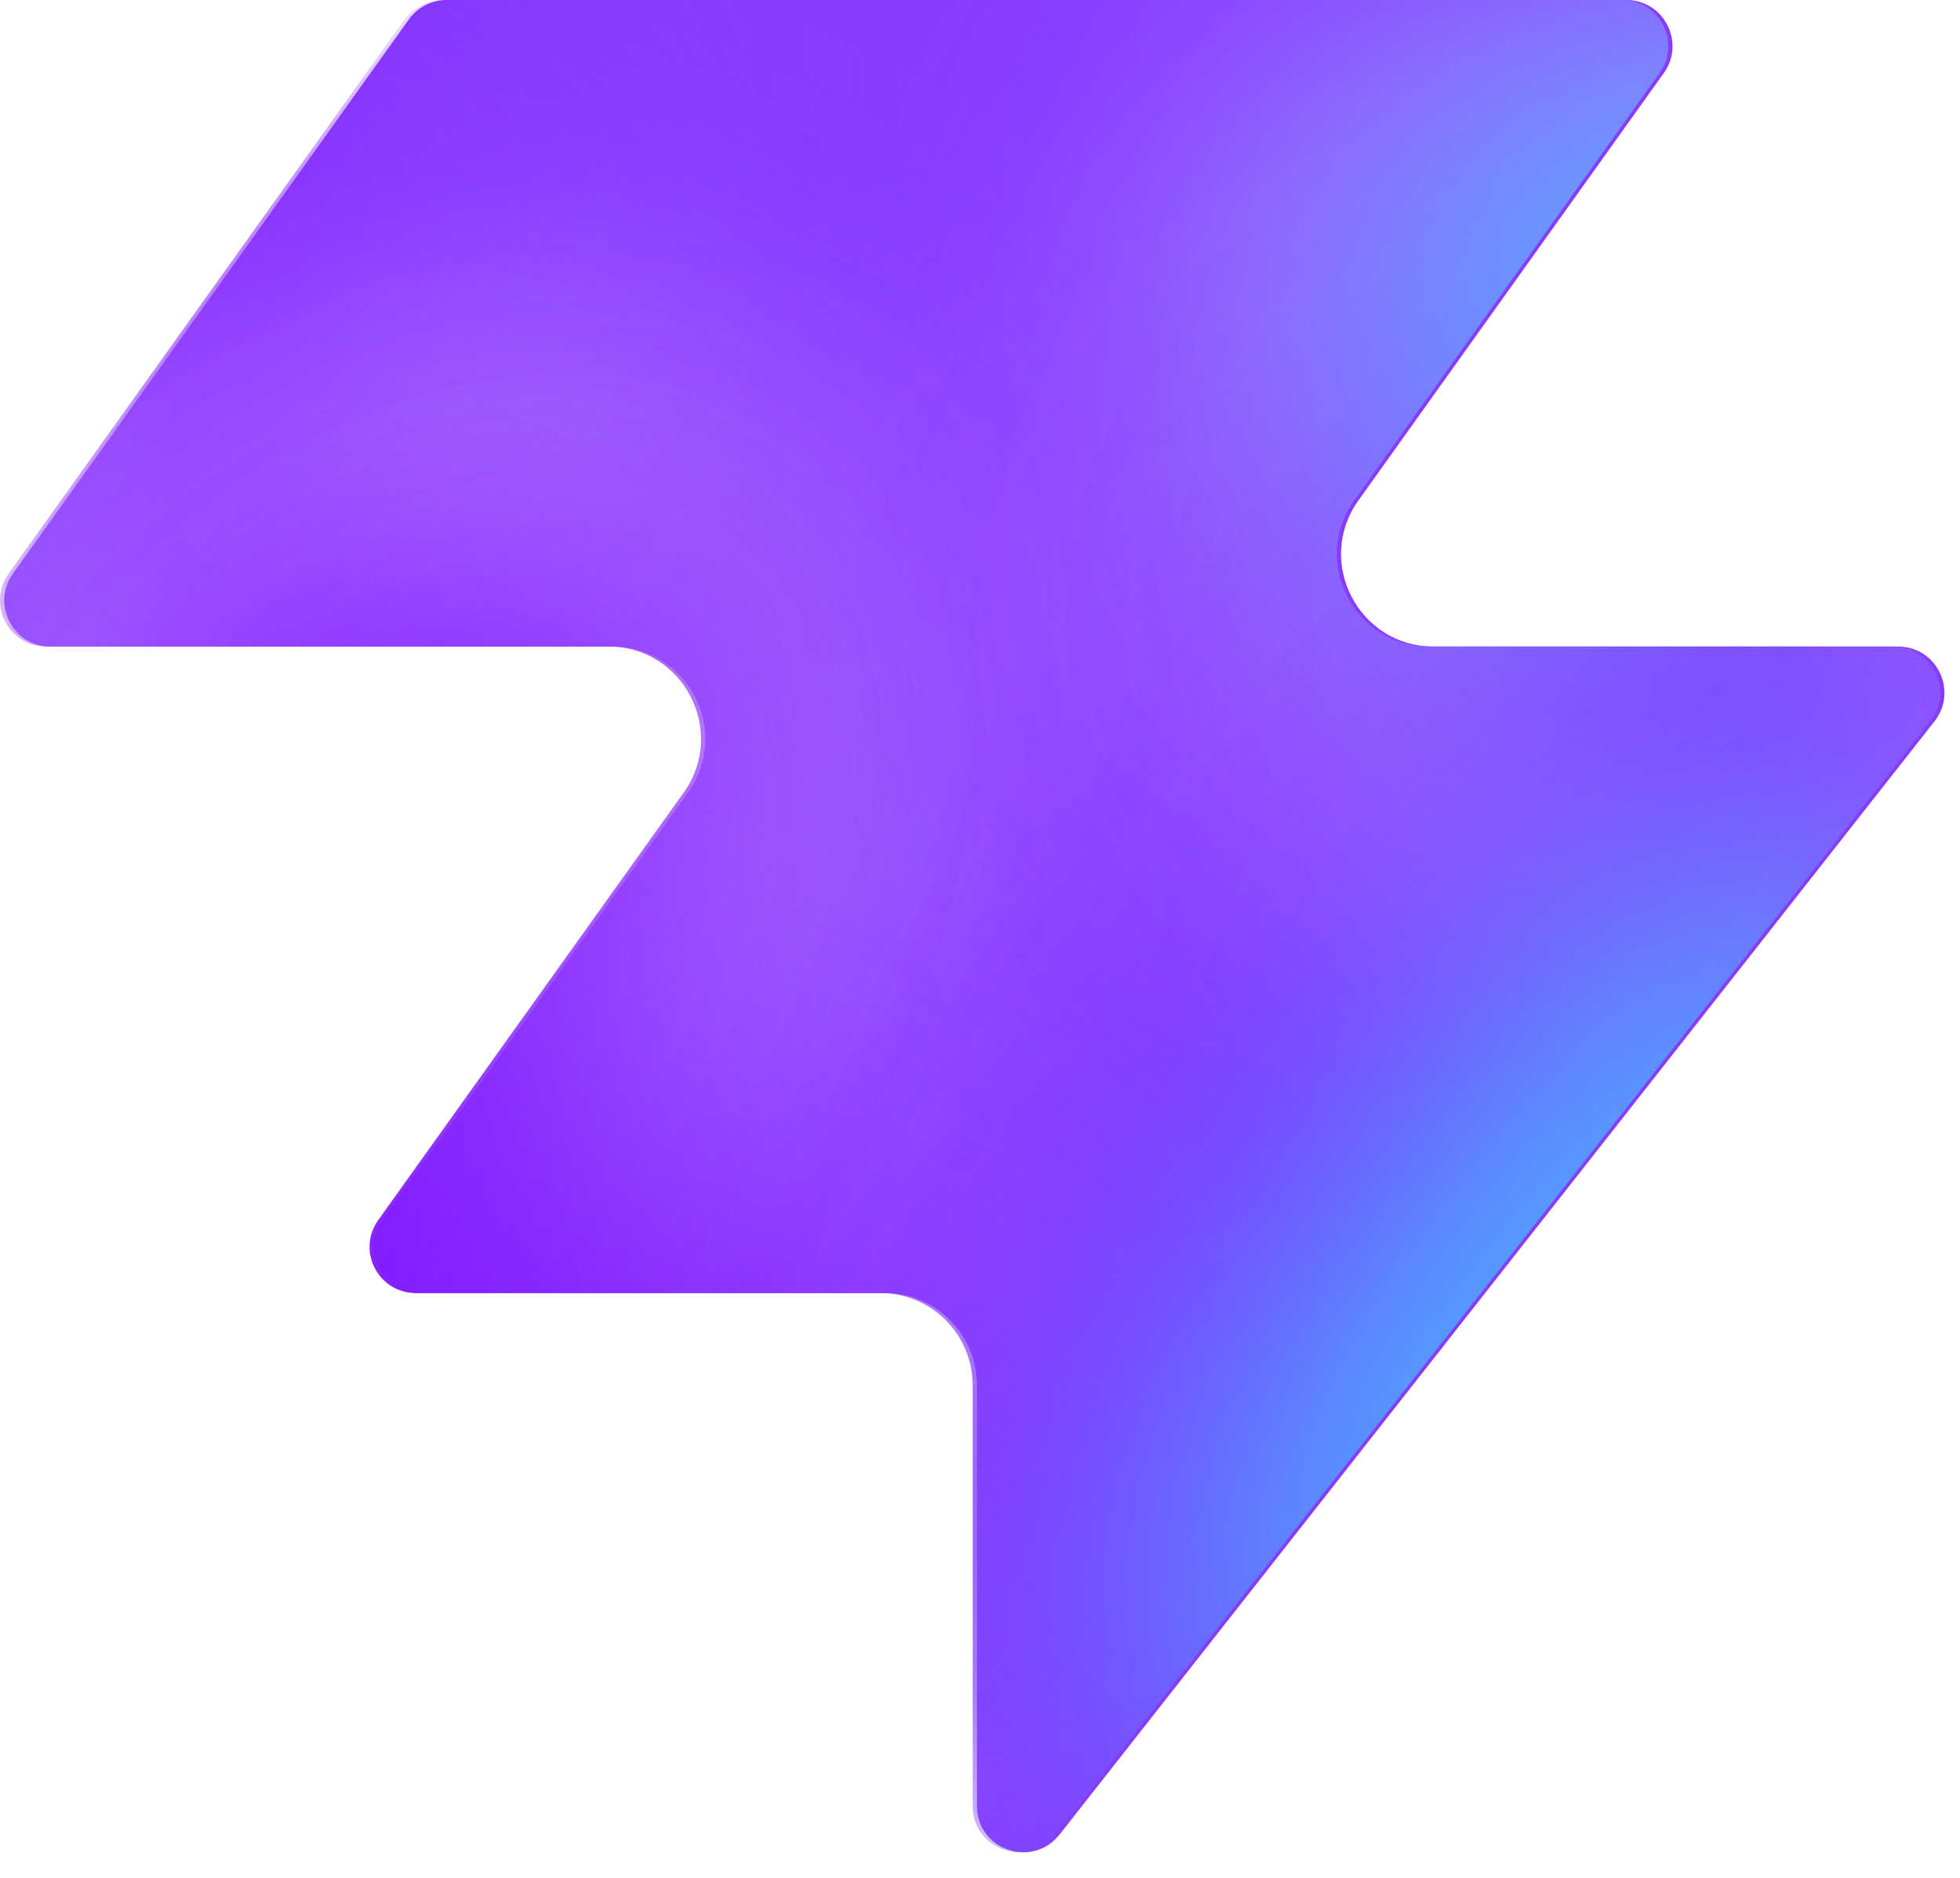
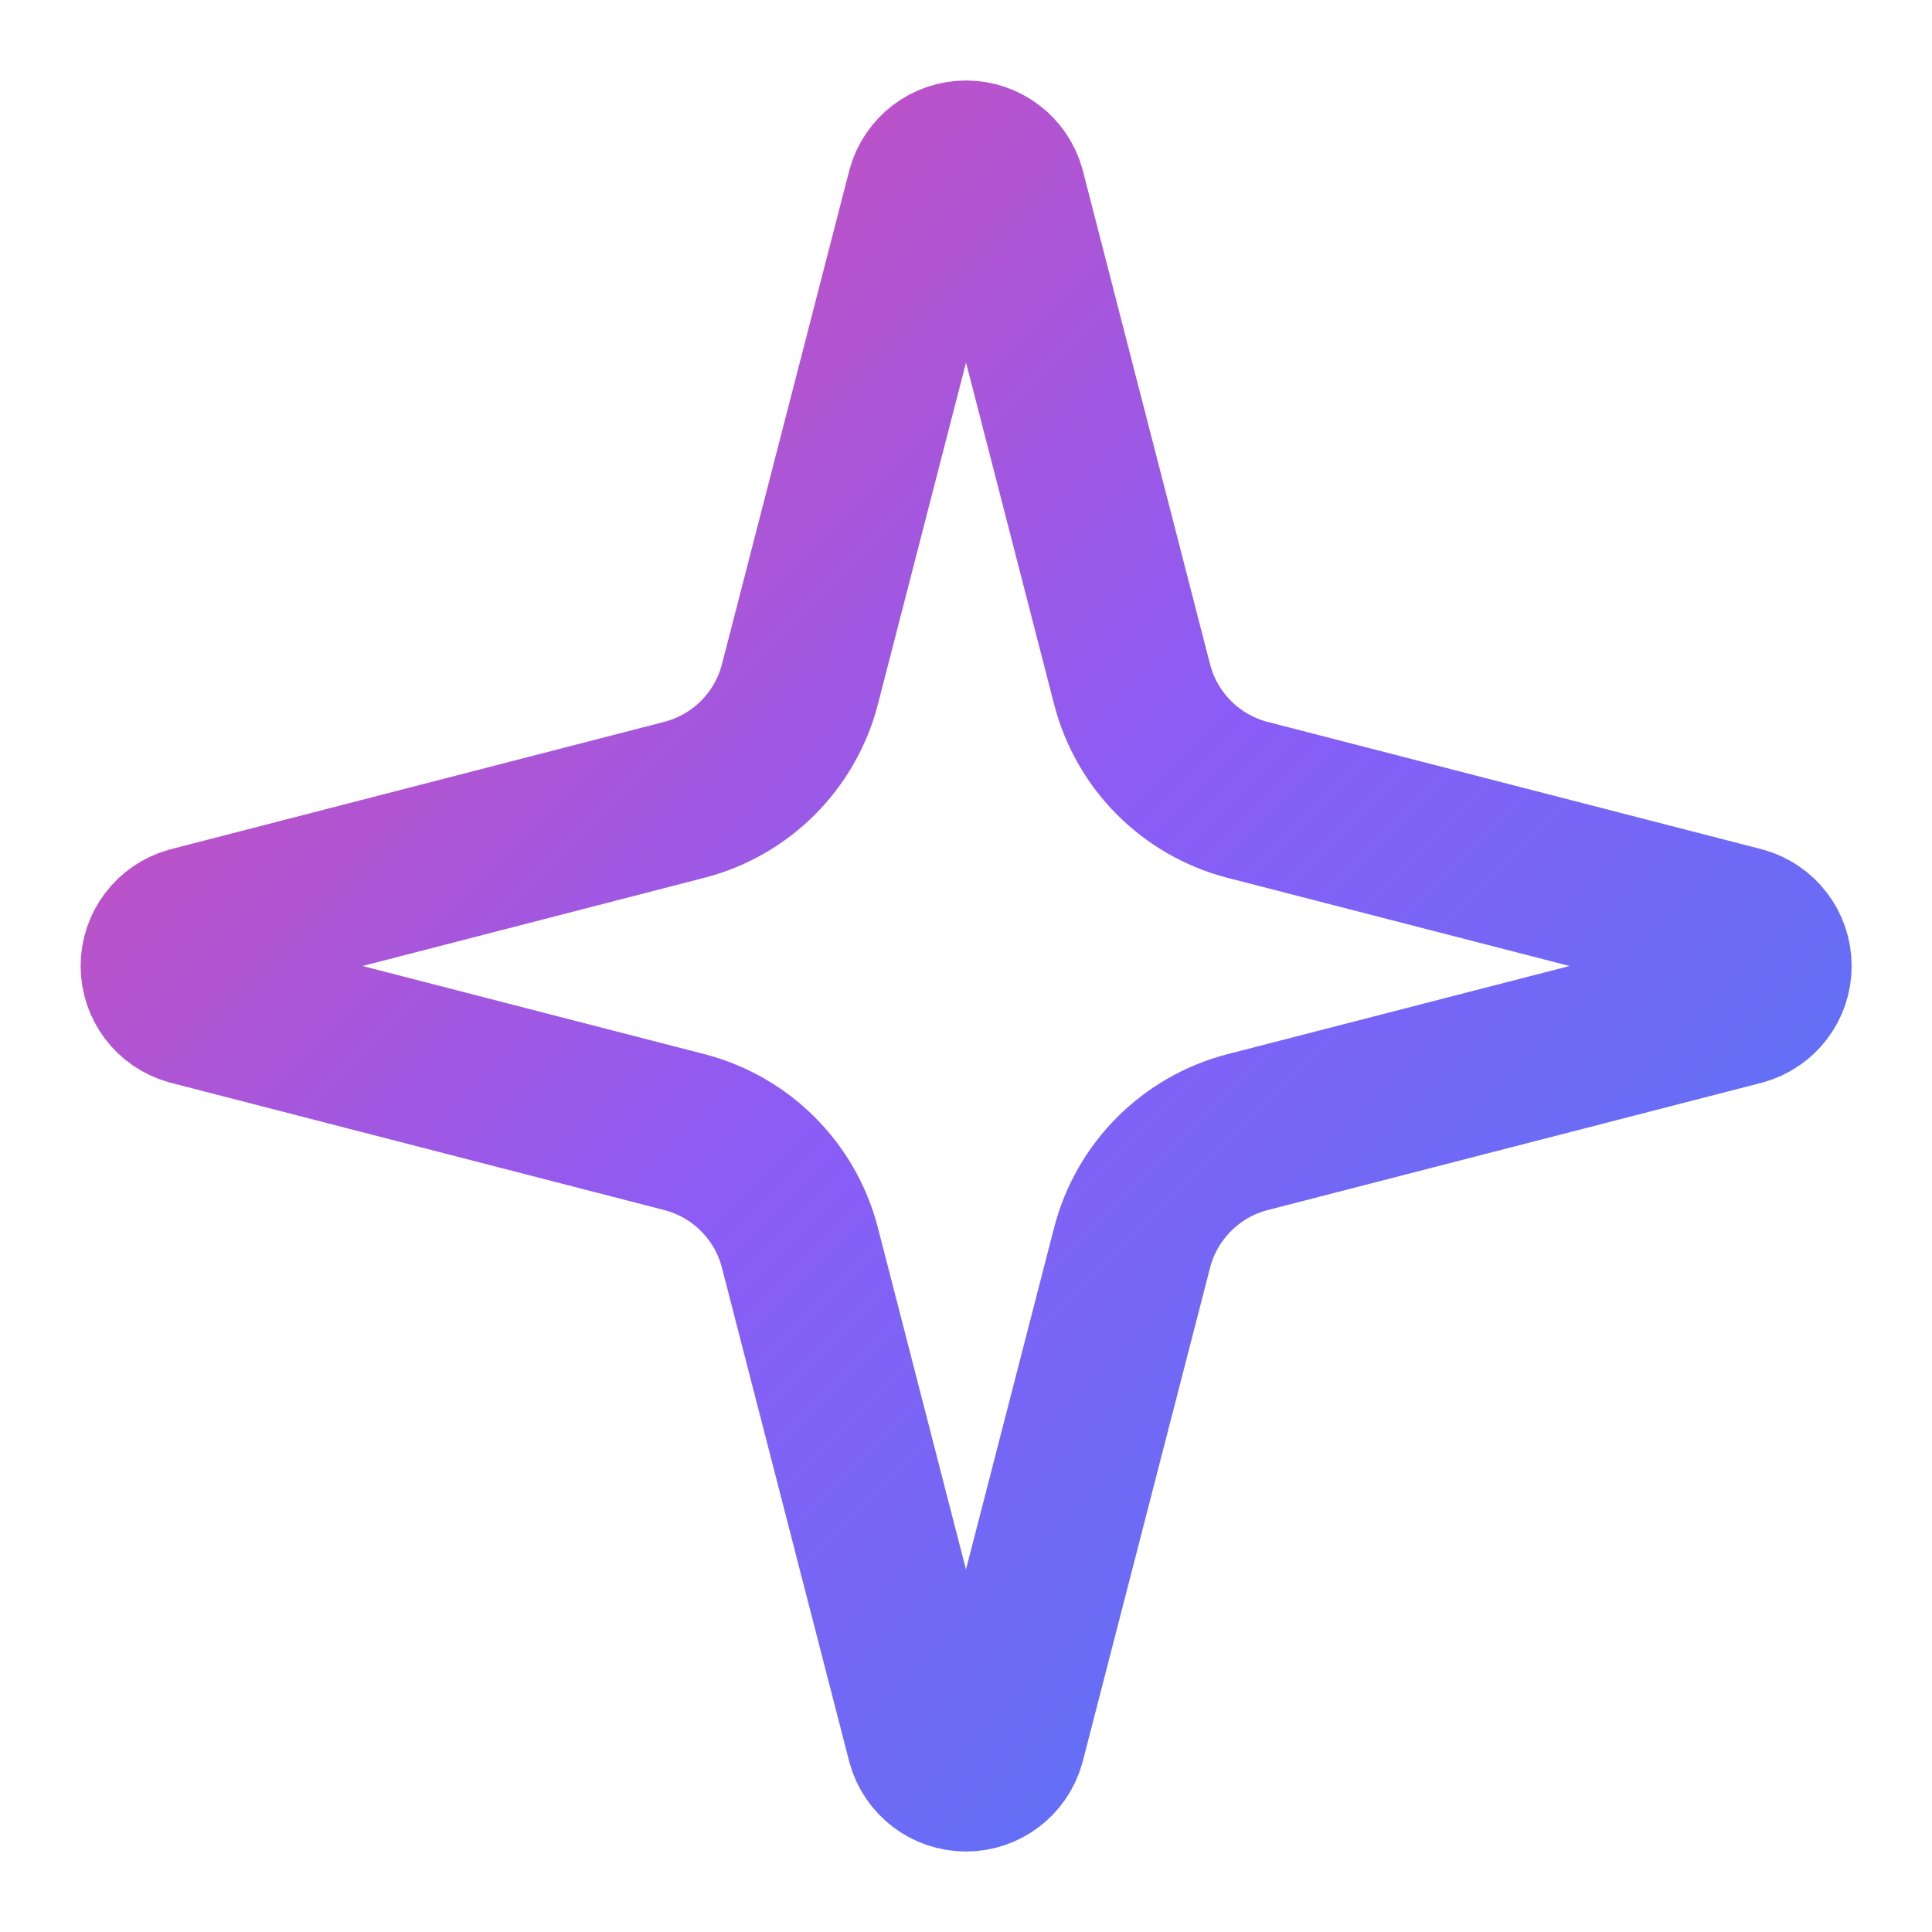
- <svg xmlns="http://www.w3.org/2000/svg" width="48" height="46" fill="none" viewBox="0 0 48 46">
-   <path fill="#863bff" d="M25.946 44.938c-.664.845-2.021.375-2.021-.698V33.937a2.26 2.26 0 0 0-2.262-2.262H10.287c-.92 0-1.456-1.04-.92-1.788l7.48-10.471c1.07-1.497 0-3.578-1.842-3.578H1.237c-.92 0-1.456-1.04-.92-1.788L10.013.474c.214-.297.556-.474.92-.474h28.894c.92 0 1.456 1.04.92 1.788l-7.48 10.471c-1.07 1.498 0 3.579 1.842 3.579h11.377c.943 0 1.473 1.088.89 1.83L25.947 44.94z" style="fill:#863bff;fill:color(display-p3 .525 .23 1);fill-opacity:1" />
-   <mask id="a" width="48" height="46" x="0" y="0" maskUnits="userSpaceOnUse" style="mask-type:alpha">
-     <path fill="#000" d="M25.842 44.938c-.664.844-2.021.375-2.021-.698V33.937a2.26 2.26 0 0 0-2.262-2.262H10.183c-.92 0-1.456-1.04-.92-1.788l7.48-10.471c1.07-1.498 0-3.579-1.842-3.579H1.133c-.92 0-1.456-1.04-.92-1.787L9.91.473c.214-.297.556-.474.92-.474h28.894c.92 0 1.456 1.04.92 1.788l-7.48 10.471c-1.07 1.498 0 3.578 1.842 3.578h11.377c.943 0 1.473 1.088.89 1.832L25.843 44.94z" style="fill:#000;fill-opacity:1" />
-   </mask>
-   <g mask="url(#a)">
-     <g filter="url(#b)">
-       <ellipse cx="5.508" cy="14.704" fill="#ede6ff" rx="5.508" ry="14.704" style="fill:#ede6ff;fill:color(display-p3 .927 .903 1);fill-opacity:1" transform="matrix(.00324 1 1 -.00324 -4.47 31.516)" />
-     </g>
-     <g filter="url(#c)">
-       <ellipse cx="10.399" cy="29.851" fill="#ede6ff" rx="10.399" ry="29.851" style="fill:#ede6ff;fill:color(display-p3 .927 .903 1);fill-opacity:1" transform="matrix(.00324 1 1 -.00324 -39.328 7.883)" />
-     </g>
-     <g filter="url(#d)">
-       <ellipse cx="5.508" cy="30.487" fill="#7e14ff" rx="5.508" ry="30.487" style="fill:#7e14ff;fill:color(display-p3 .492 .077 1);fill-opacity:1" transform="rotate(89.814 -25.913 -14.639)scale(1 -1)" />
-     </g>
-     <g filter="url(#e)">
-       <ellipse cx="5.508" cy="30.599" fill="#7e14ff" rx="5.508" ry="30.599" style="fill:#7e14ff;fill:color(display-p3 .492 .077 1);fill-opacity:1" transform="rotate(89.814 -32.644 -3.334)scale(1 -1)" />
-     </g>
-     <g filter="url(#f)">
-       <ellipse cx="5.508" cy="30.599" fill="#7e14ff" rx="5.508" ry="30.599" style="fill:#7e14ff;fill:color(display-p3 .492 .077 1);fill-opacity:1" transform="matrix(.00324 1 1 -.00324 -34.34 30.47)" />
-     </g>
-     <g filter="url(#g)">
-       <ellipse cx="14.072" cy="22.078" fill="#ede6ff" rx="14.072" ry="22.078" style="fill:#ede6ff;fill:color(display-p3 .927 .903 1);fill-opacity:1" transform="rotate(93.35 24.506 48.493)scale(-1 1)" />
-     </g>
-     <g filter="url(#h)">
-       <ellipse cx="3.47" cy="21.501" fill="#7e14ff" rx="3.47" ry="21.501" style="fill:#7e14ff;fill:color(display-p3 .492 .077 1);fill-opacity:1" transform="rotate(89.009 28.708 47.59)scale(-1 1)" />
-     </g>
-     <g filter="url(#i)">
-       <ellipse cx="3.47" cy="21.501" fill="#7e14ff" rx="3.47" ry="21.501" style="fill:#7e14ff;fill:color(display-p3 .492 .077 1);fill-opacity:1" transform="rotate(89.009 28.708 47.59)scale(-1 1)" />
-     </g>
-     <g filter="url(#j)">
-       <ellipse cx=".387" cy="8.972" fill="#7e14ff" rx="4.407" ry="29.108" style="fill:#7e14ff;fill:color(display-p3 .492 .077 1);fill-opacity:1" transform="rotate(39.51 .387 8.972)" />
-     </g>
-     <g filter="url(#k)">
-       <ellipse cx="47.523" cy="-6.092" fill="#7e14ff" rx="4.407" ry="29.108" style="fill:#7e14ff;fill:color(display-p3 .492 .077 1);fill-opacity:1" transform="rotate(37.892 47.523 -6.092)" />
-     </g>
-     <g filter="url(#l)">
-       <ellipse cx="41.412" cy="6.333" fill="#47bfff" rx="5.971" ry="9.665" style="fill:#47bfff;fill:color(display-p3 .28 .748 1);fill-opacity:1" transform="rotate(37.892 41.412 6.333)" />
-     </g>
-     <g filter="url(#m)">
-       <ellipse cx="-1.879" cy="38.332" fill="#7e14ff" rx="4.407" ry="29.108" style="fill:#7e14ff;fill:color(display-p3 .492 .077 1);fill-opacity:1" transform="rotate(37.892 -1.88 38.332)" />
-     </g>
-     <g filter="url(#n)">
-       <ellipse cx="-1.879" cy="38.332" fill="#7e14ff" rx="4.407" ry="29.108" style="fill:#7e14ff;fill:color(display-p3 .492 .077 1);fill-opacity:1" transform="rotate(37.892 -1.88 38.332)" />
-     </g>
-     <g filter="url(#o)">
-       <ellipse cx="35.651" cy="29.907" fill="#7e14ff" rx="4.407" ry="29.108" style="fill:#7e14ff;fill:color(display-p3 .492 .077 1);fill-opacity:1" transform="rotate(37.892 35.651 29.907)" />
-     </g>
-     <g filter="url(#p)">
-       <ellipse cx="38.418" cy="32.4" fill="#47bfff" rx="5.971" ry="15.297" style="fill:#47bfff;fill:color(display-p3 .28 .748 1);fill-opacity:1" transform="rotate(37.892 38.418 32.4)" />
-     </g>
-   </g>
+ <svg xmlns="http://www.w3.org/2000/svg" viewBox="0 0 24 24" fill="none" stroke-width="2">
  <defs>
-     <filter id="b" width="60.045" height="41.654" x="-19.77" y="16.149" color-interpolation-filters="sRGB" filterUnits="userSpaceOnUse">
-       <feFlood flood-opacity="0" result="BackgroundImageFix" />
-       <feBlend in="SourceGraphic" in2="BackgroundImageFix" result="shape" />
-       <feGaussianBlur result="effect1_foregroundBlur_2002_17158" stdDeviation="7.659" />
-     </filter>
-     <filter id="c" width="90.34" height="51.437" x="-54.613" y="-7.533" color-interpolation-filters="sRGB" filterUnits="userSpaceOnUse">
-       <feFlood flood-opacity="0" result="BackgroundImageFix" />
-       <feBlend in="SourceGraphic" in2="BackgroundImageFix" result="shape" />
-       <feGaussianBlur result="effect1_foregroundBlur_2002_17158" stdDeviation="7.659" />
-     </filter>
-     <filter id="d" width="79.355" height="29.4" x="-49.64" y="2.03" color-interpolation-filters="sRGB" filterUnits="userSpaceOnUse">
-       <feFlood flood-opacity="0" result="BackgroundImageFix" />
-       <feBlend in="SourceGraphic" in2="BackgroundImageFix" result="shape" />
-       <feGaussianBlur result="effect1_foregroundBlur_2002_17158" stdDeviation="4.596" />
-     </filter>
-     <filter id="e" width="79.579" height="29.4" x="-45.045" y="20.029" color-interpolation-filters="sRGB" filterUnits="userSpaceOnUse">
-       <feFlood flood-opacity="0" result="BackgroundImageFix" />
-       <feBlend in="SourceGraphic" in2="BackgroundImageFix" result="shape" />
-       <feGaussianBlur result="effect1_foregroundBlur_2002_17158" stdDeviation="4.596" />
-     </filter>
-     <filter id="f" width="79.579" height="29.4" x="-43.513" y="21.178" color-interpolation-filters="sRGB" filterUnits="userSpaceOnUse">
-       <feFlood flood-opacity="0" result="BackgroundImageFix" />
-       <feBlend in="SourceGraphic" in2="BackgroundImageFix" result="shape" />
-       <feGaussianBlur result="effect1_foregroundBlur_2002_17158" stdDeviation="4.596" />
-     </filter>
-     <filter id="g" width="74.749" height="58.852" x="15.756" y="-17.901" color-interpolation-filters="sRGB" filterUnits="userSpaceOnUse">
-       <feFlood flood-opacity="0" result="BackgroundImageFix" />
-       <feBlend in="SourceGraphic" in2="BackgroundImageFix" result="shape" />
-       <feGaussianBlur result="effect1_foregroundBlur_2002_17158" stdDeviation="7.659" />
-     </filter>
-     <filter id="h" width="61.377" height="25.362" x="23.548" y="2.284" color-interpolation-filters="sRGB" filterUnits="userSpaceOnUse">
-       <feFlood flood-opacity="0" result="BackgroundImageFix" />
-       <feBlend in="SourceGraphic" in2="BackgroundImageFix" result="shape" />
-       <feGaussianBlur result="effect1_foregroundBlur_2002_17158" stdDeviation="4.596" />
-     </filter>
-     <filter id="i" width="61.377" height="25.362" x="23.548" y="2.284" color-interpolation-filters="sRGB" filterUnits="userSpaceOnUse">
-       <feFlood flood-opacity="0" result="BackgroundImageFix" />
-       <feBlend in="SourceGraphic" in2="BackgroundImageFix" result="shape" />
-       <feGaussianBlur result="effect1_foregroundBlur_2002_17158" stdDeviation="4.596" />
-     </filter>
-     <filter id="j" width="56.045" height="63.649" x="-27.636" y="-22.853" color-interpolation-filters="sRGB" filterUnits="userSpaceOnUse">
-       <feFlood flood-opacity="0" result="BackgroundImageFix" />
-       <feBlend in="SourceGraphic" in2="BackgroundImageFix" result="shape" />
-       <feGaussianBlur result="effect1_foregroundBlur_2002_17158" stdDeviation="4.596" />
-     </filter>
-     <filter id="k" width="54.814" height="64.646" x="20.116" y="-38.415" color-interpolation-filters="sRGB" filterUnits="userSpaceOnUse">
-       <feFlood flood-opacity="0" result="BackgroundImageFix" />
-       <feBlend in="SourceGraphic" in2="BackgroundImageFix" result="shape" />
-       <feGaussianBlur result="effect1_foregroundBlur_2002_17158" stdDeviation="4.596" />
-     </filter>
-     <filter id="l" width="33.541" height="35.313" x="24.641" y="-11.323" color-interpolation-filters="sRGB" filterUnits="userSpaceOnUse">
-       <feFlood flood-opacity="0" result="BackgroundImageFix" />
-       <feBlend in="SourceGraphic" in2="BackgroundImageFix" result="shape" />
-       <feGaussianBlur result="effect1_foregroundBlur_2002_17158" stdDeviation="4.596" />
-     </filter>
-     <filter id="m" width="54.814" height="64.646" x="-29.286" y="6.009" color-interpolation-filters="sRGB" filterUnits="userSpaceOnUse">
-       <feFlood flood-opacity="0" result="BackgroundImageFix" />
-       <feBlend in="SourceGraphic" in2="BackgroundImageFix" result="shape" />
-       <feGaussianBlur result="effect1_foregroundBlur_2002_17158" stdDeviation="4.596" />
-     </filter>
-     <filter id="n" width="54.814" height="64.646" x="-29.286" y="6.009" color-interpolation-filters="sRGB" filterUnits="userSpaceOnUse">
-       <feFlood flood-opacity="0" result="BackgroundImageFix" />
-       <feBlend in="SourceGraphic" in2="BackgroundImageFix" result="shape" />
-       <feGaussianBlur result="effect1_foregroundBlur_2002_17158" stdDeviation="4.596" />
-     </filter>
-     <filter id="o" width="54.814" height="64.646" x="8.244" y="-2.416" color-interpolation-filters="sRGB" filterUnits="userSpaceOnUse">
-       <feFlood flood-opacity="0" result="BackgroundImageFix" />
-       <feBlend in="SourceGraphic" in2="BackgroundImageFix" result="shape" />
-       <feGaussianBlur result="effect1_foregroundBlur_2002_17158" stdDeviation="4.596" />
-     </filter>
-     <filter id="p" width="39.409" height="43.623" x="18.713" y="10.588" color-interpolation-filters="sRGB" filterUnits="userSpaceOnUse">
-       <feFlood flood-opacity="0" result="BackgroundImageFix" />
-       <feBlend in="SourceGraphic" in2="BackgroundImageFix" result="shape" />
-       <feGaussianBlur result="effect1_foregroundBlur_2002_17158" stdDeviation="4.596" />
-     </filter>
+     <linearGradient id="grad" x1="0" y1="0" x2="24" y2="24" gradientUnits="userSpaceOnUse">
+       <stop offset="0%" stop-color="#ec4899" />
+       <stop offset="50%" stop-color="#8b5cf6" />
+       <stop offset="100%" stop-color="#3b82f6" />
+     </linearGradient>
  </defs>
+   <path stroke="url(#grad)" d="M9.937 15.5A2 2 0 0 0 8.5 14.063l-6.135-1.582a.5.5 0 0 1 0-.962L8.5 9.936A2 2 0 0 0 9.937 8.5l1.582-6.135a.5.5 0 0 1 .963 0L14.063 8.5A2 2 0 0 0 15.5 9.937l6.135 1.581a.5.5 0 0 1 0 .964L15.5 14.063a2 2 0 0 0-1.437 1.437l-1.582 6.135a.5.5 0 0 1-.963 0z" />
</svg>
